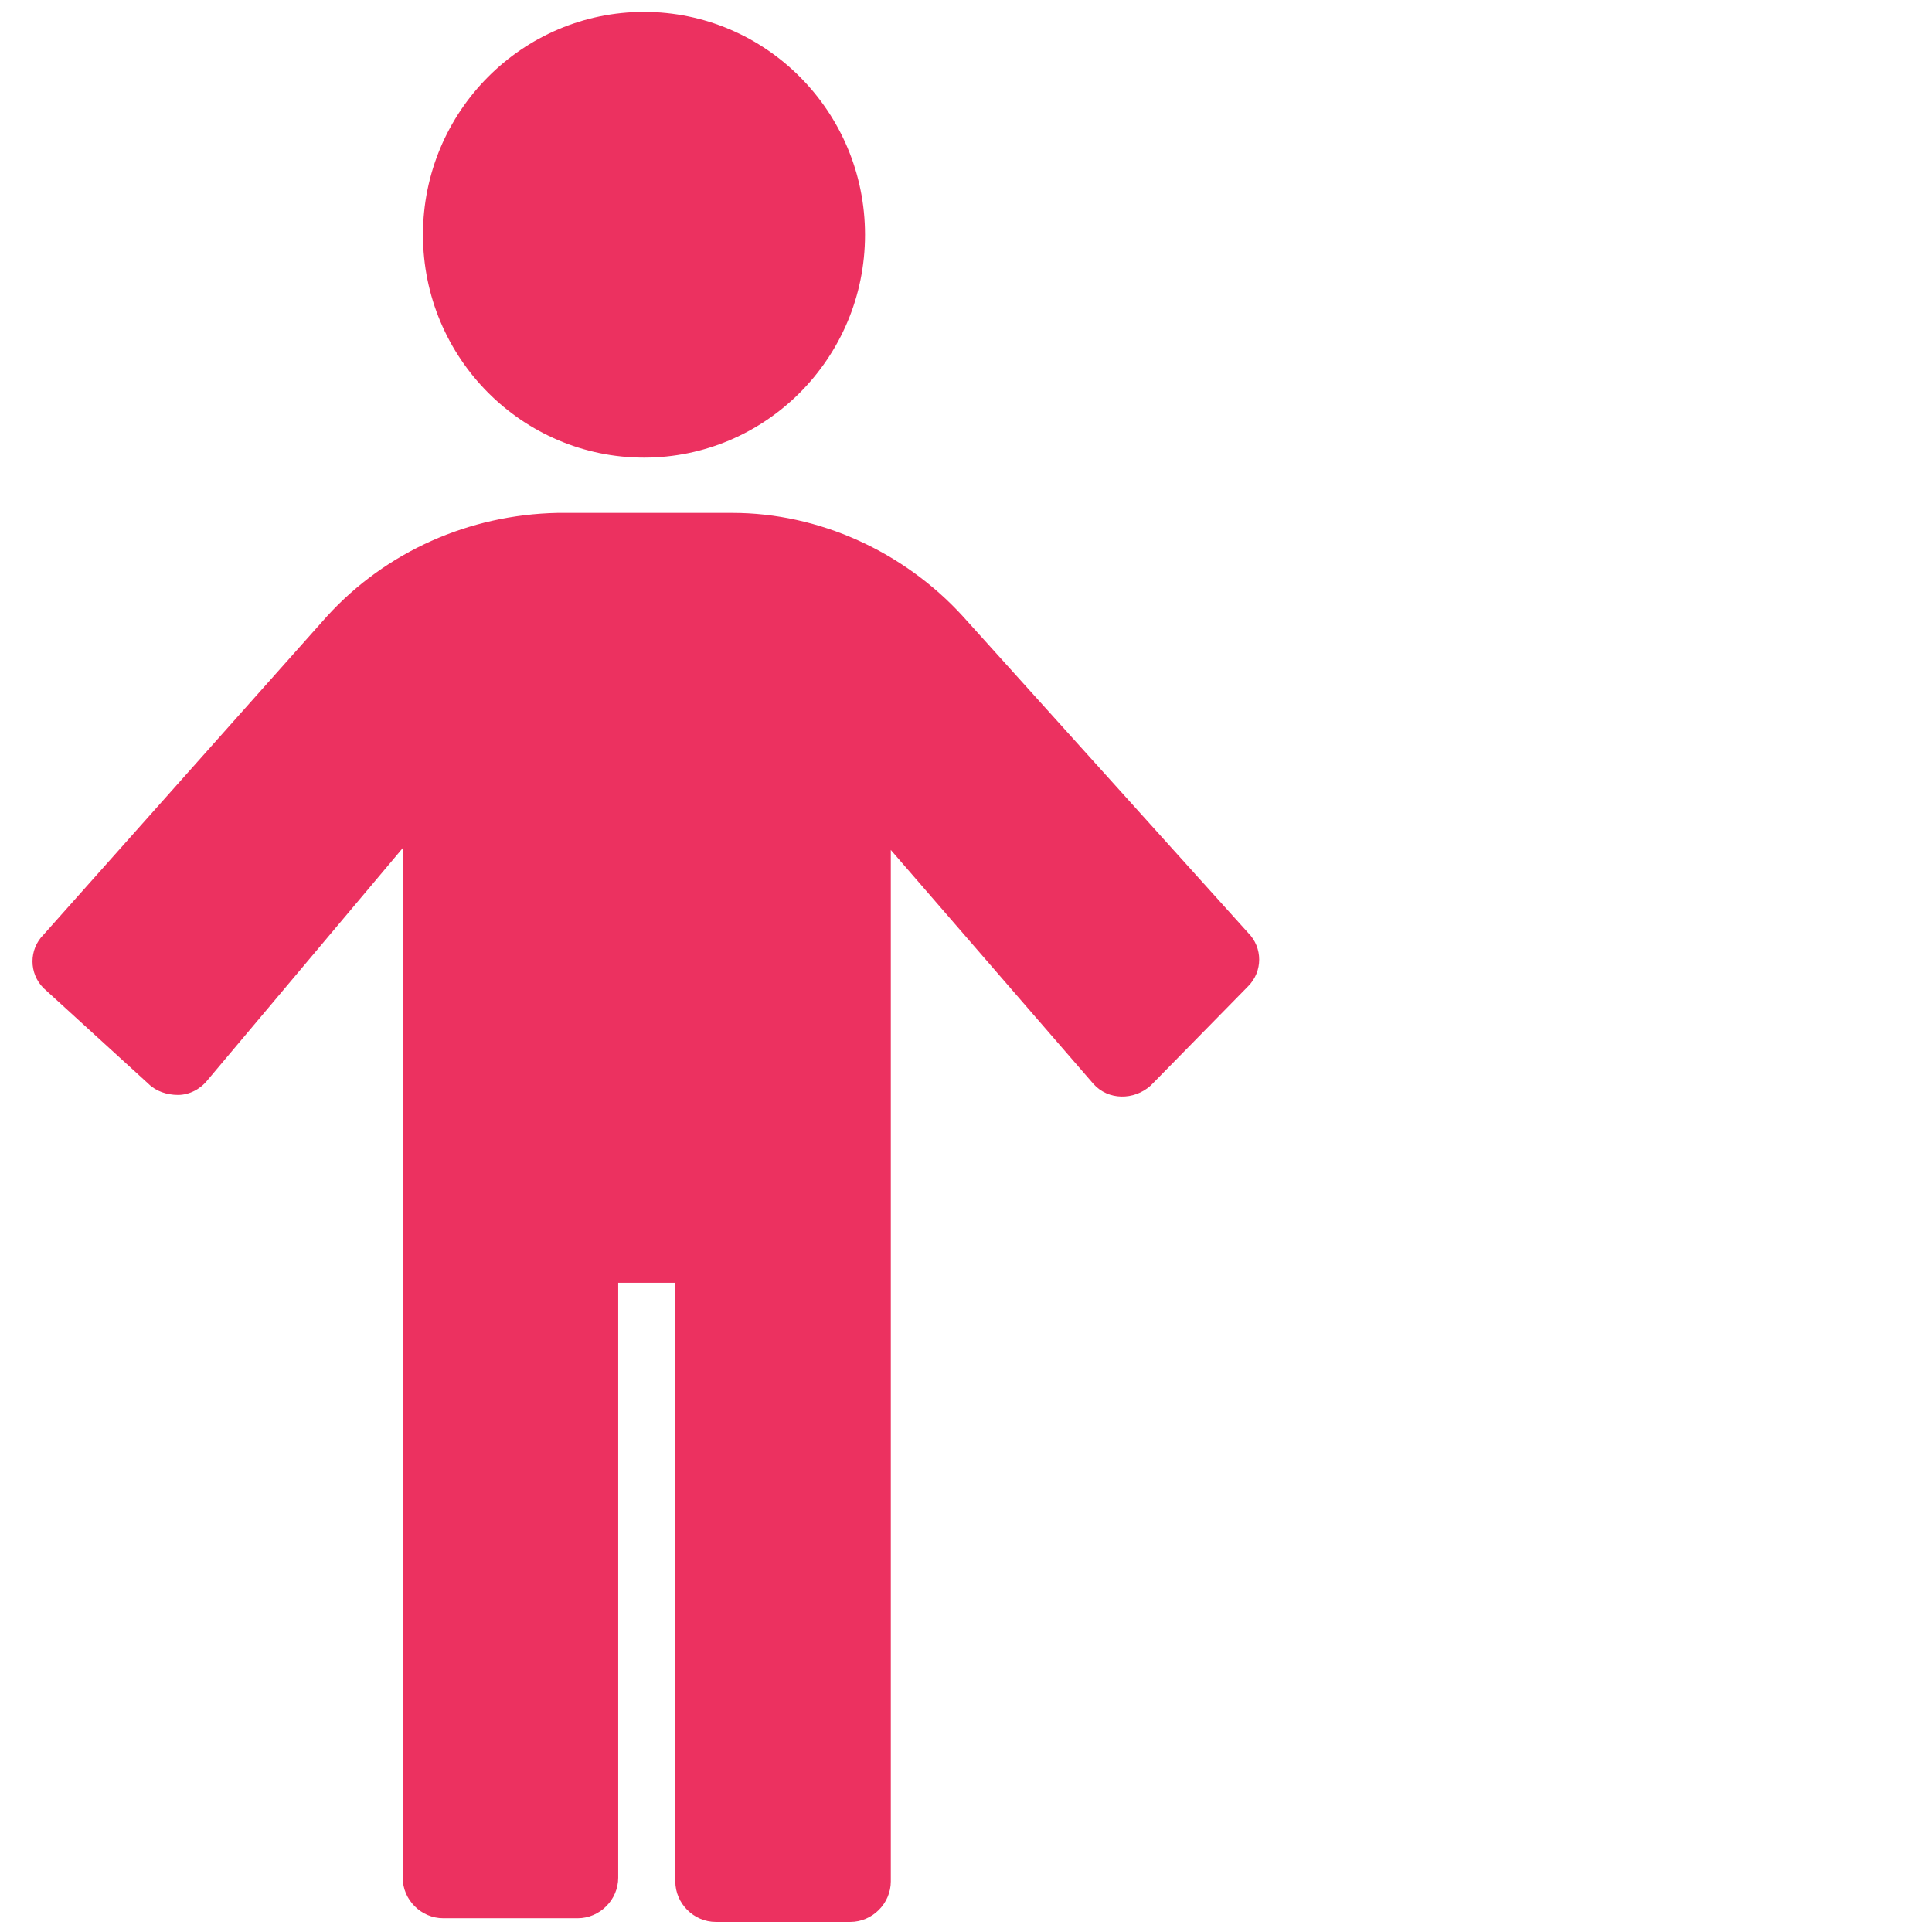
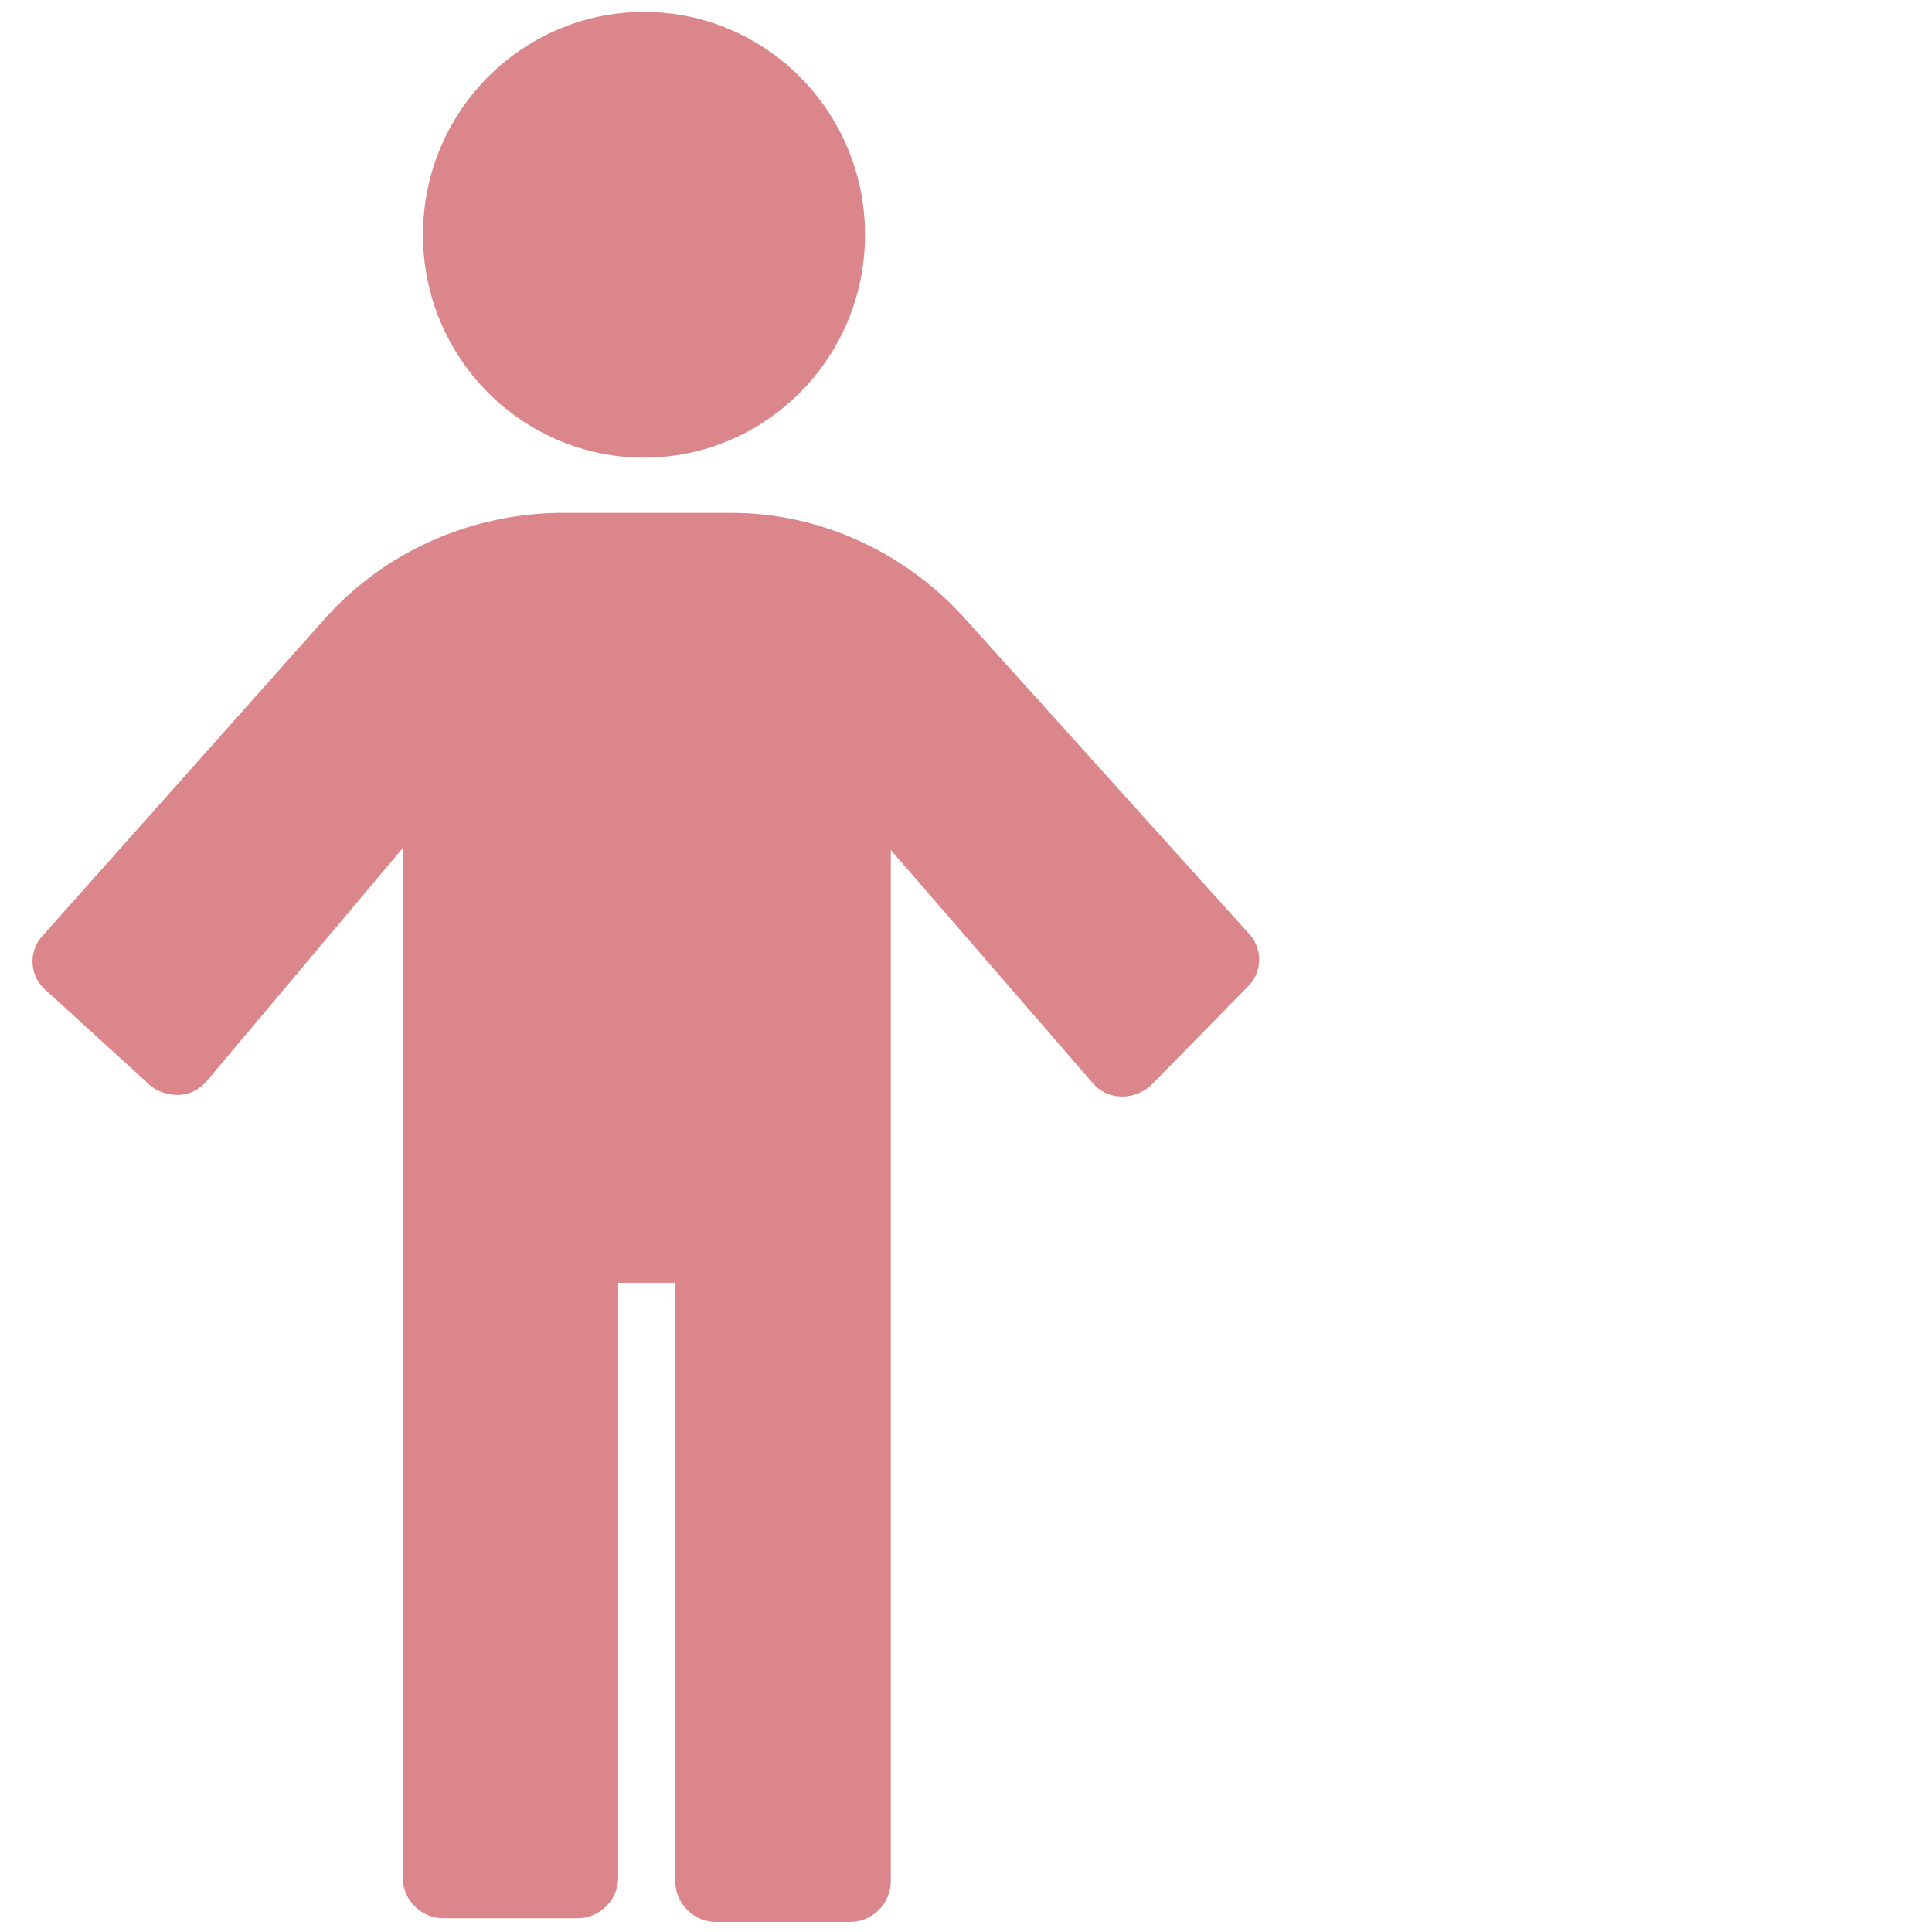
- <svg xmlns="http://www.w3.org/2000/svg" t="1514131722751" class="icon" style="" viewBox="0 0 1024 1024" version="1.1" p-id="3069" width="200" height="200">
+ <svg xmlns="http://www.w3.org/2000/svg" t="1514908135004" class="icon" style="" viewBox="0 0 1024 1024" version="1.1" p-id="9045" width="200" height="200">
  <defs>
    <style type="text/css" />
  </defs>
-   <path d="M78.724 574.479c3.905 3.905 9.762 5.857 15.62 5.857 5.857 0 11.715-2.929 15.62-7.81l103.482-123.006v545.719c0 11.715 9.762 21.477 21.477 21.477h71.266c11.715 0 21.477-9.762 21.477-21.477v-315.326h30.263v317.278c0 11.715 9.762 21.477 21.477 21.477h71.266c11.715 0 21.477-9.762 21.477-21.477v-546.695l107.387 123.983c7.81 8.786 21.477 8.786 30.263 0.976l0.976-0.976 50.765-51.741c7.81-7.81 7.81-20.501 0-28.311L510.223 326.514c-31.24-34.168-76.147-54.67-122.03-54.67h-92.743c-46.86 0.976-90.79 20.501-122.03 54.67L23.079 495.404c-7.81 7.81-7.81 20.501 0 28.311l55.646 50.765zM224.184 124.432c0 65.408 52.717 118.125 117.149 118.125s117.149-52.717 117.149-118.125c0-65.408-52.717-118.125-117.149-118.125s-117.149 52.717-117.149 118.125z" p-id="3070" fill="#EC3160" />
+   <path d="M78.724 574.479c3.905 3.905 9.762 5.857 15.62 5.857 5.857 0 11.715-2.929 15.62-7.81l103.482-123.006v545.719c0 11.715 9.762 21.477 21.477 21.477h71.266c11.715 0 21.477-9.762 21.477-21.477v-315.326h30.263v317.278c0 11.715 9.762 21.477 21.477 21.477h71.266c11.715 0 21.477-9.762 21.477-21.477v-546.695l107.387 123.983c7.81 8.786 21.477 8.786 30.263 0.976l0.976-0.976 50.765-51.741c7.81-7.81 7.81-20.501 0-28.311L510.223 326.514c-31.24-34.168-76.147-54.67-122.03-54.67h-92.743c-46.86 0.976-90.79 20.501-122.03 54.67L23.079 495.404c-7.81 7.81-7.81 20.501 0 28.311l55.646 50.765zM224.184 124.432c0 65.408 52.717 118.125 117.149 118.125s117.149-52.717 117.149-118.125c0-65.408-52.717-118.125-117.149-118.125s-117.149 52.717-117.149 118.125z" p-id="9046" fill="#DB868A" />
</svg>
